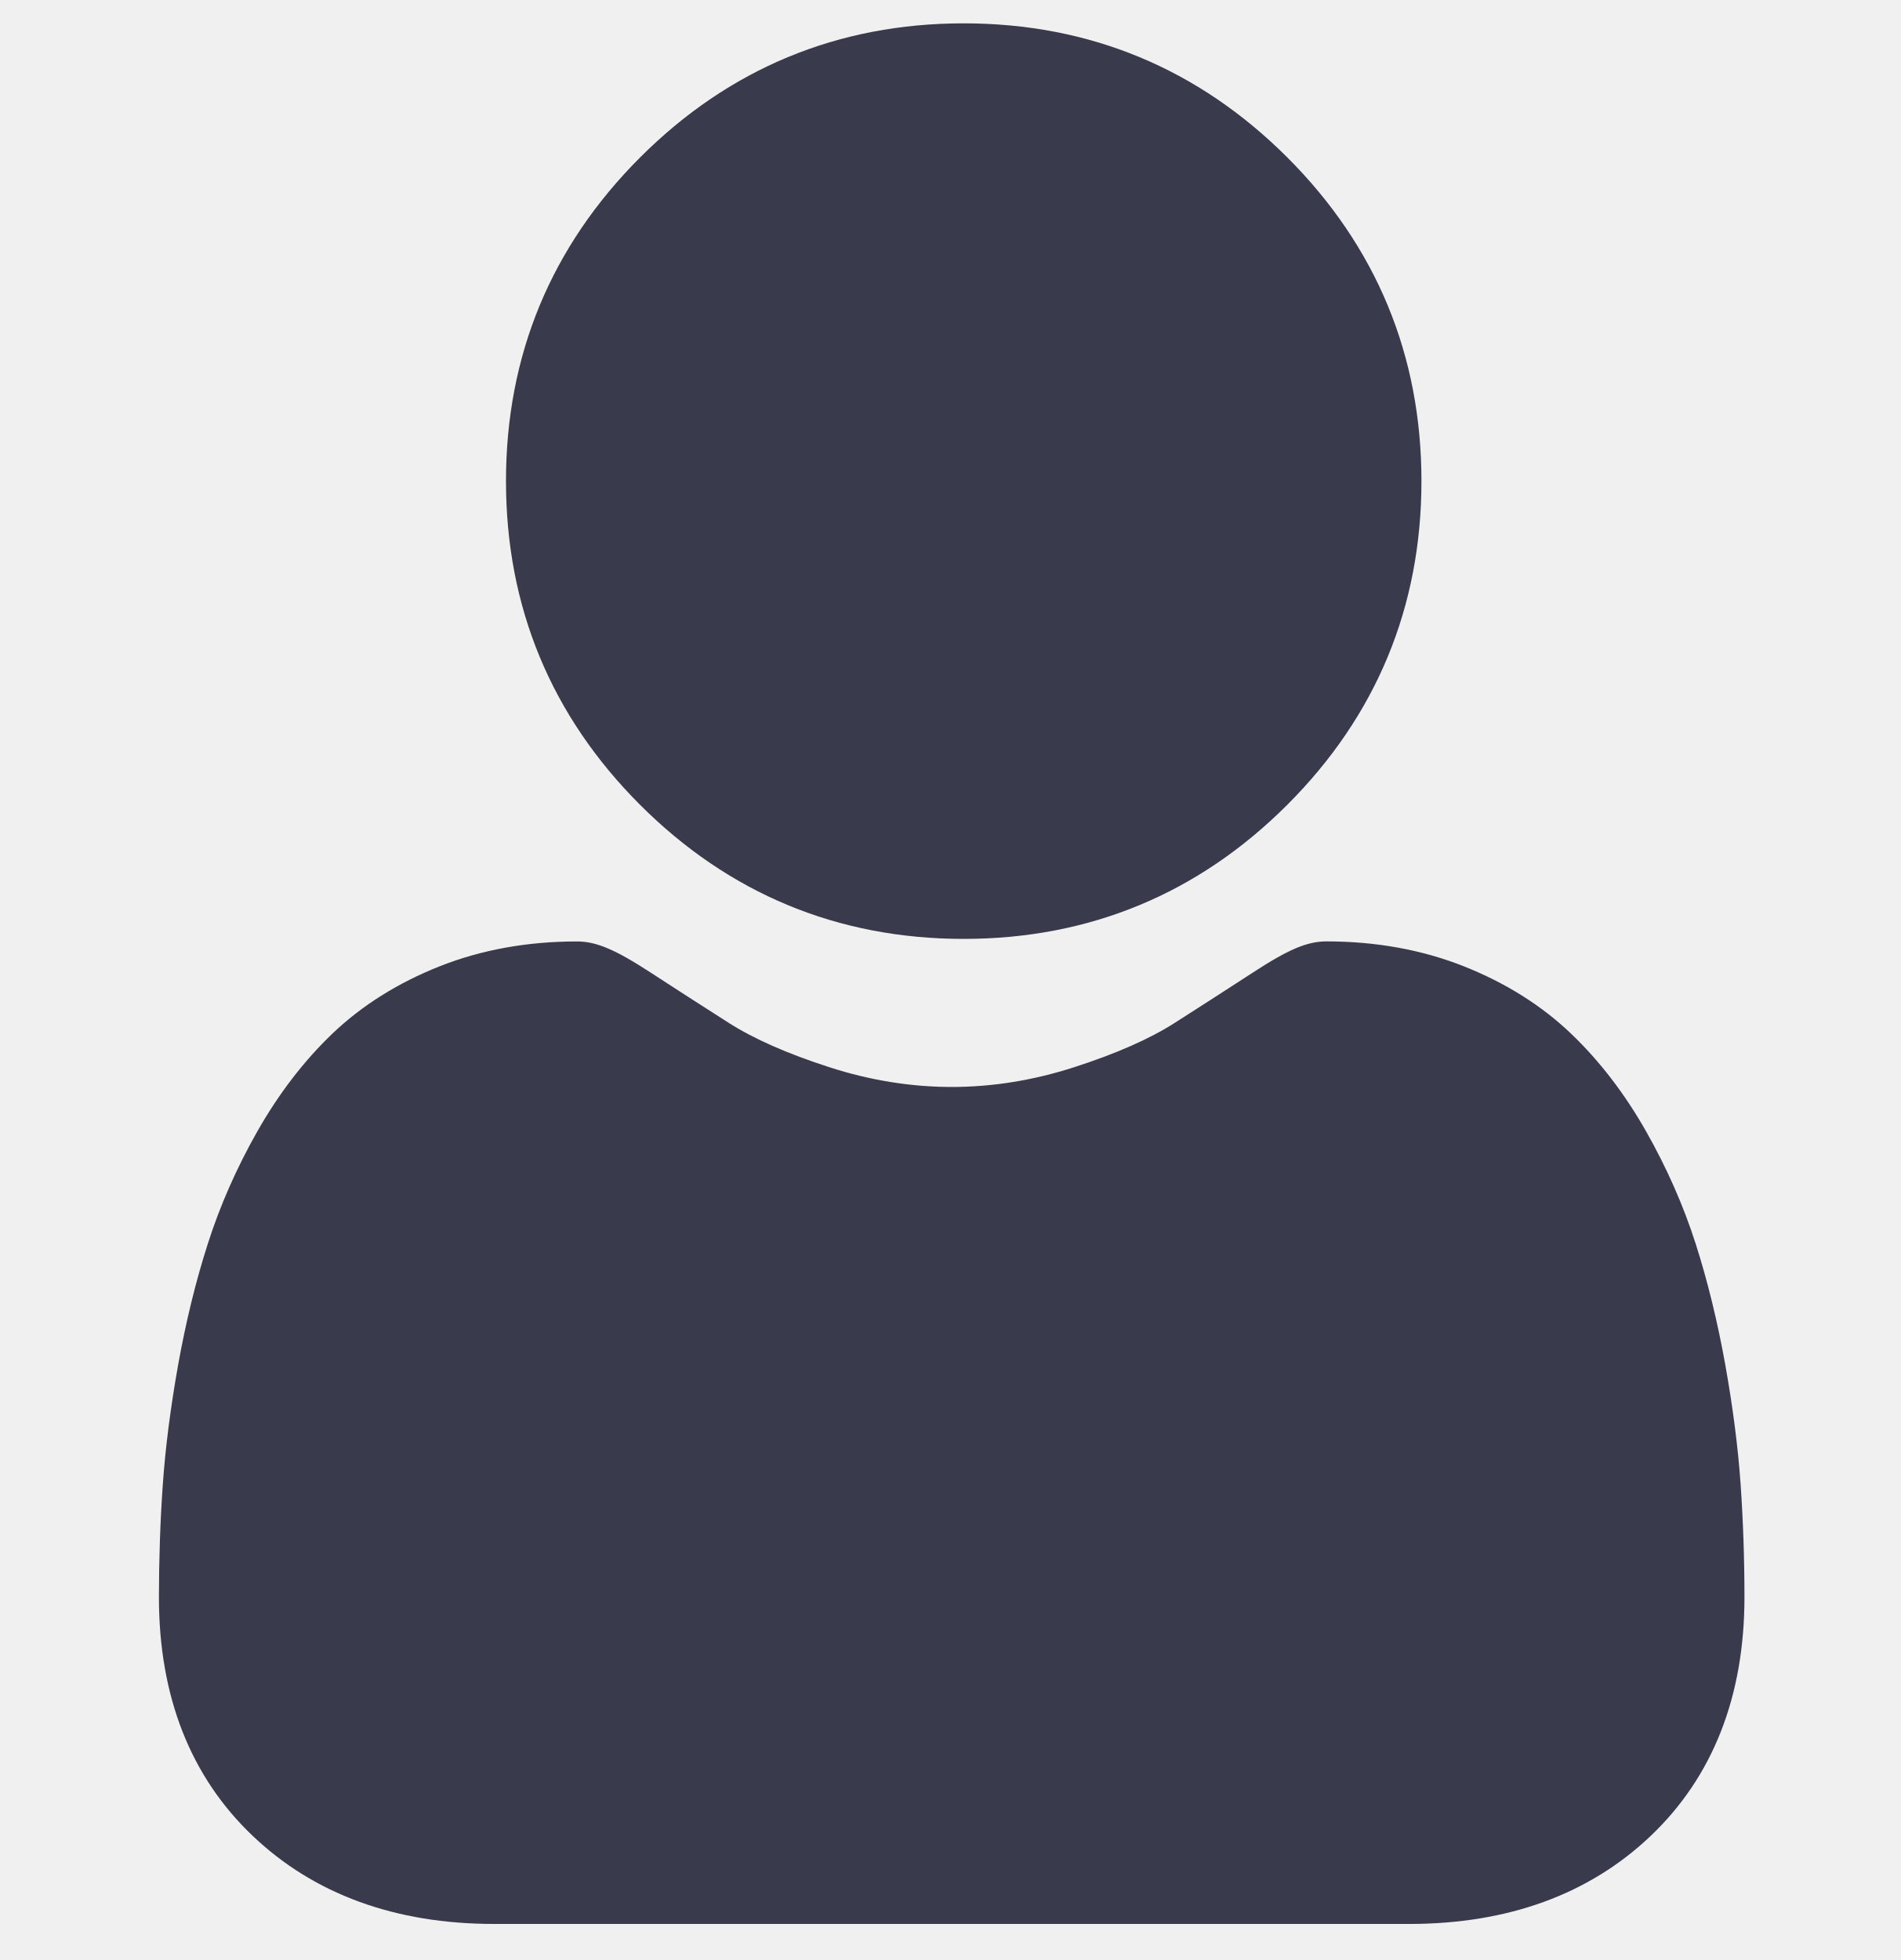
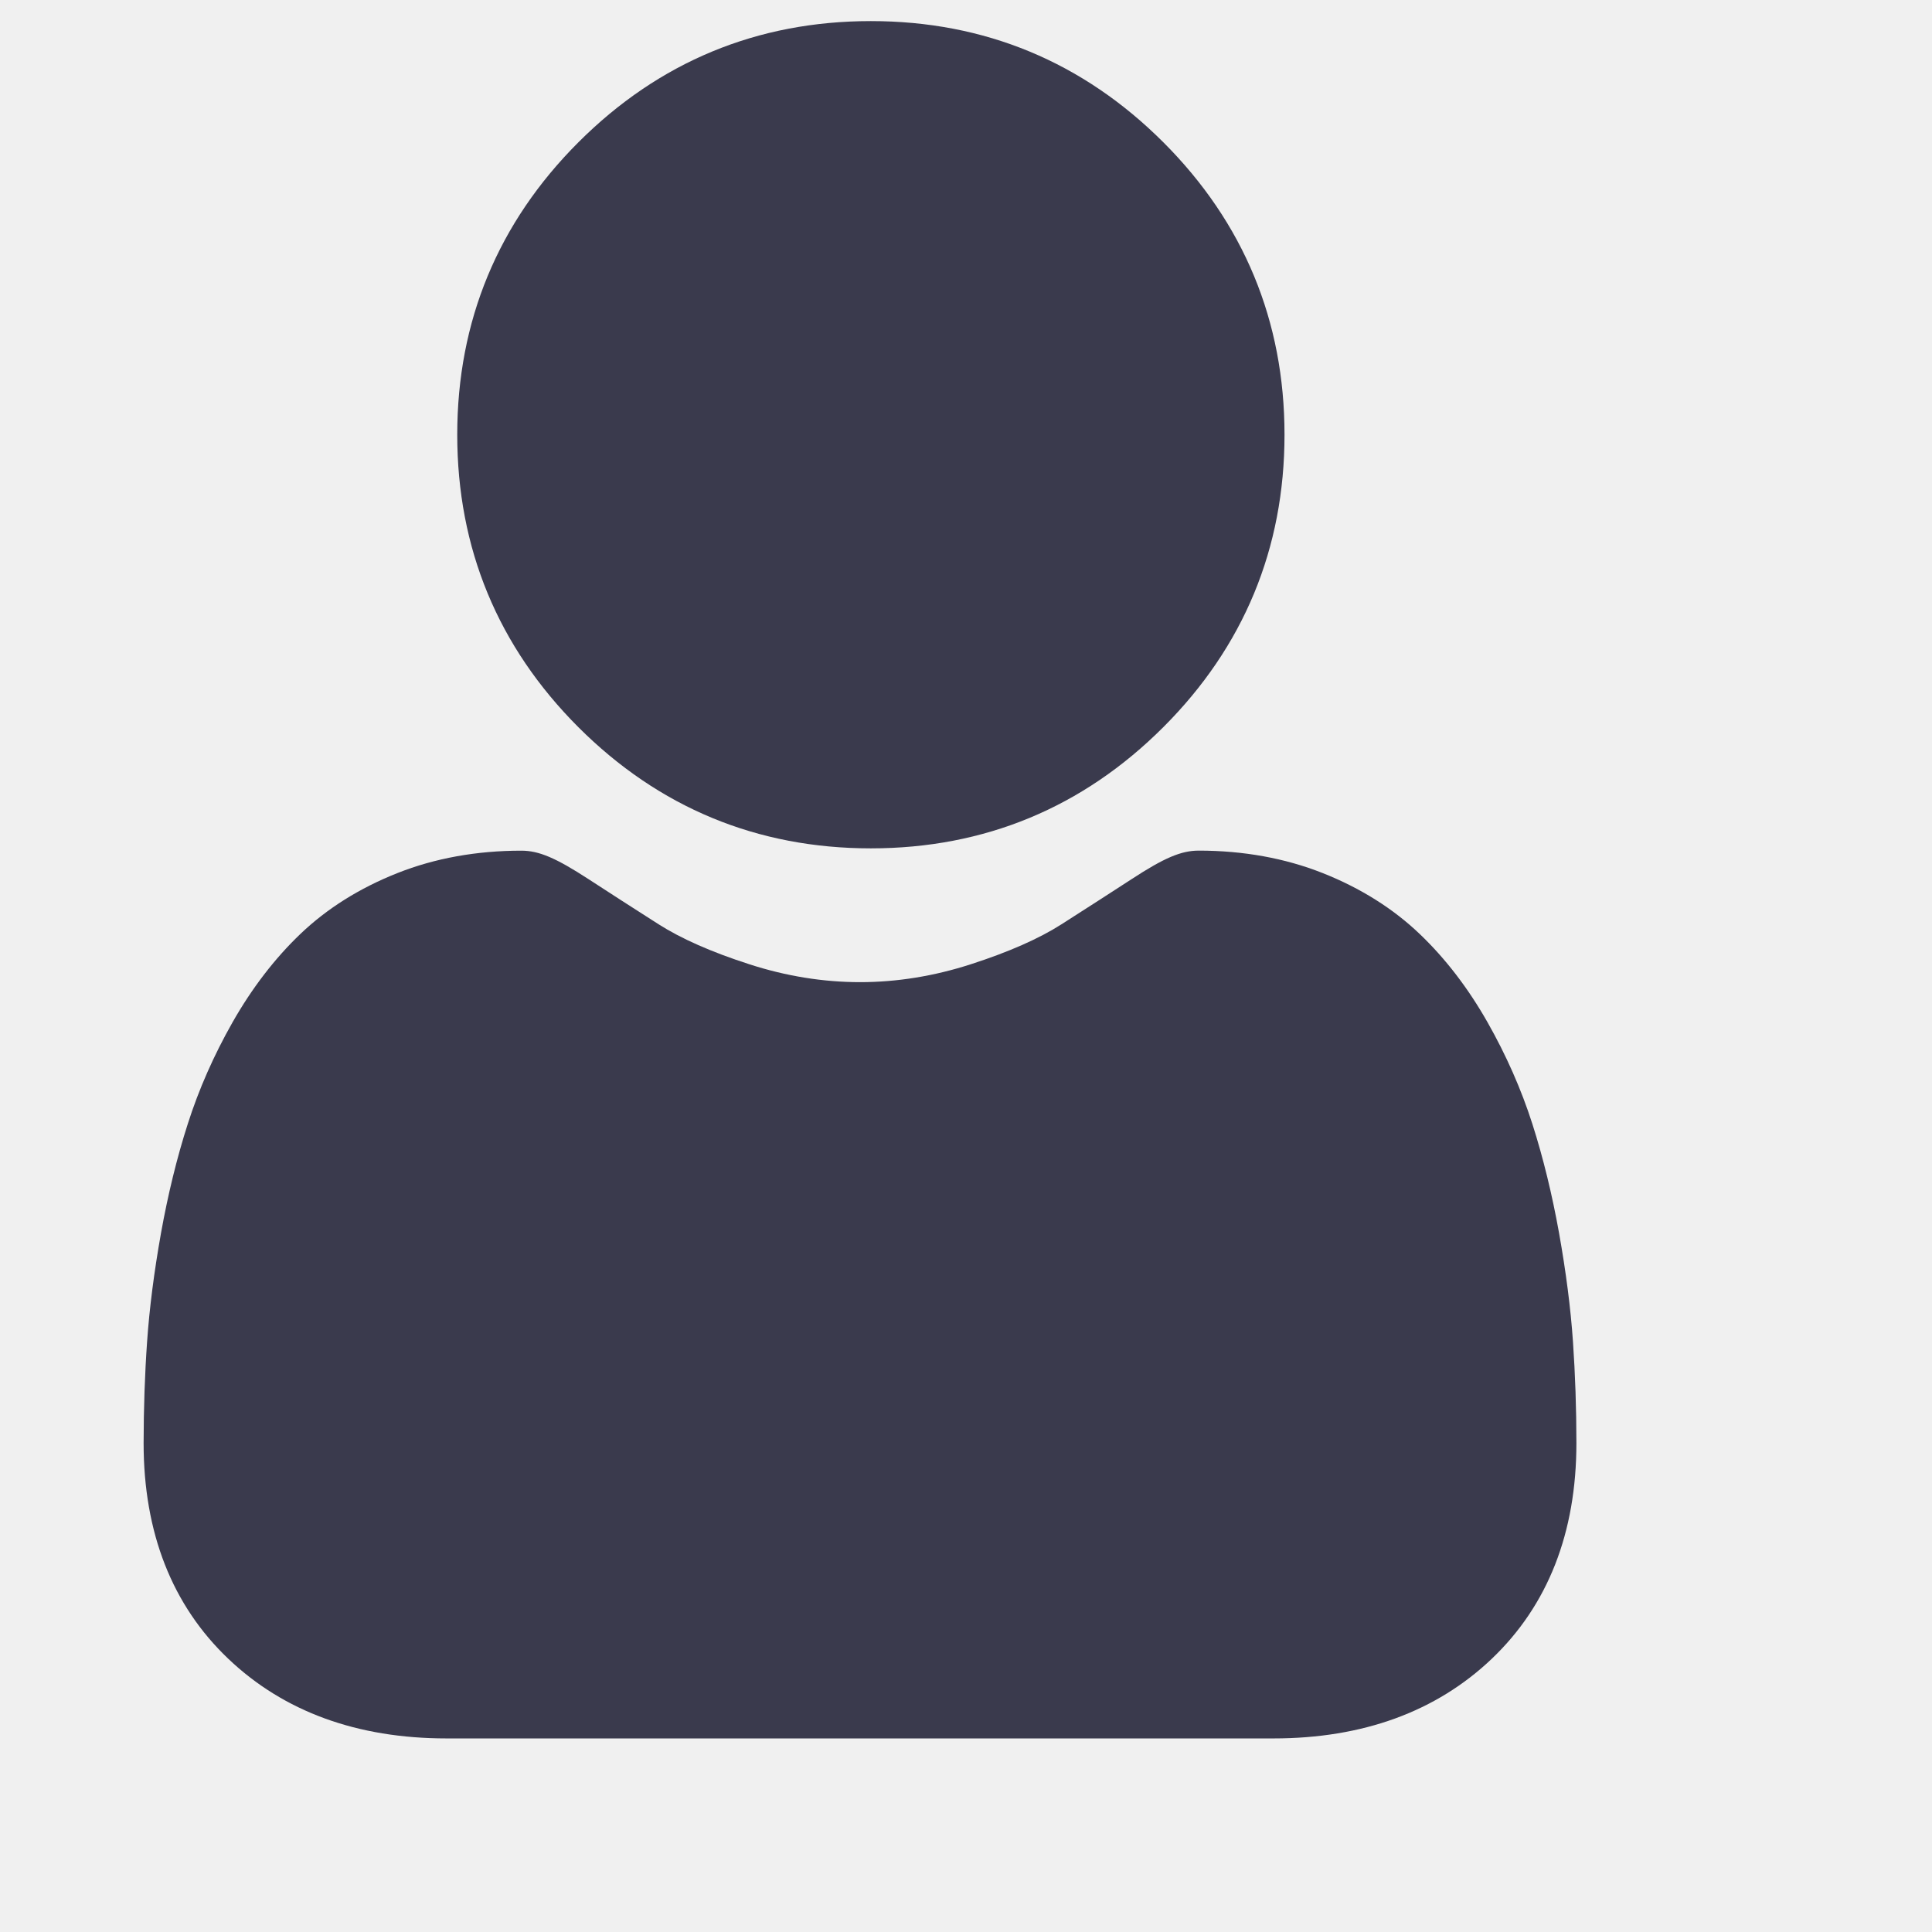
- <svg xmlns="http://www.w3.org/2000/svg" width="32" height="33" viewBox="0 0 32 33" fill="none">
+ <svg xmlns="http://www.w3.org/2000/svg" width="32" height="32" viewBox="0 0 36 36" fill="none">
  <g clip-path="url(#clip0)">
    <path d="M16.227 15.808C14.109 15.808 12.276 15.048 10.777 13.55C9.279 12.051 8.52 10.218 8.52 8.1C8.52 5.983 9.279 4.15 10.778 2.651C12.276 1.153 14.11 0.393 16.227 0.393C18.345 0.393 20.178 1.153 21.677 2.651C23.175 4.149 23.935 5.983 23.935 8.1C23.935 10.218 23.175 12.052 21.676 13.55C20.178 15.048 18.344 15.808 16.227 15.808Z" fill="#3A3A4D" />
    <path d="M2.741 25C2.784 24.376 2.872 23.696 3 22.977C3.13 22.254 3.297 21.57 3.498 20.945C3.704 20.298 3.986 19.66 4.333 19.049C4.694 18.414 5.118 17.861 5.594 17.406C6.091 16.93 6.7 16.548 7.404 16.269C8.105 15.991 8.883 15.851 9.715 15.851C10.041 15.851 10.357 15.985 10.967 16.382C11.343 16.627 11.782 16.91 12.273 17.223C12.692 17.49 13.259 17.741 13.961 17.967C14.645 18.189 15.34 18.301 16.026 18.301C16.712 18.301 17.406 18.189 18.091 17.967C18.792 17.741 19.36 17.491 19.779 17.223C20.264 16.913 20.704 16.63 21.085 16.382C21.694 15.984 22.01 15.85 22.337 15.85C23.169 15.85 23.946 15.991 24.648 16.269C25.351 16.548 25.96 16.93 26.458 17.407C26.934 17.862 27.358 18.414 27.718 19.049C28.065 19.66 28.347 20.298 28.554 20.945C28.754 21.57 28.921 22.254 29.051 22.977C29.179 23.695 29.267 24.375 29.31 25C29.352 25.613 29.374 26.248 29.374 26.89C29.374 28.56 28.843 29.913 27.796 30.91C26.762 31.894 25.393 32.393 23.729 32.393H8.321C6.657 32.393 5.289 31.894 4.255 30.91C3.207 29.913 2.676 28.561 2.676 26.89C2.677 26.245 2.698 25.609 2.741 25Z" fill="#3A3A4D" />
  </g>
  <defs>
    <clipPath id="clip0">
      <rect width="32" height="32" fill="white" transform="matrix(-1 0 0 1 31.999 0.393188)" />
    </clipPath>
  </defs>
</svg>
